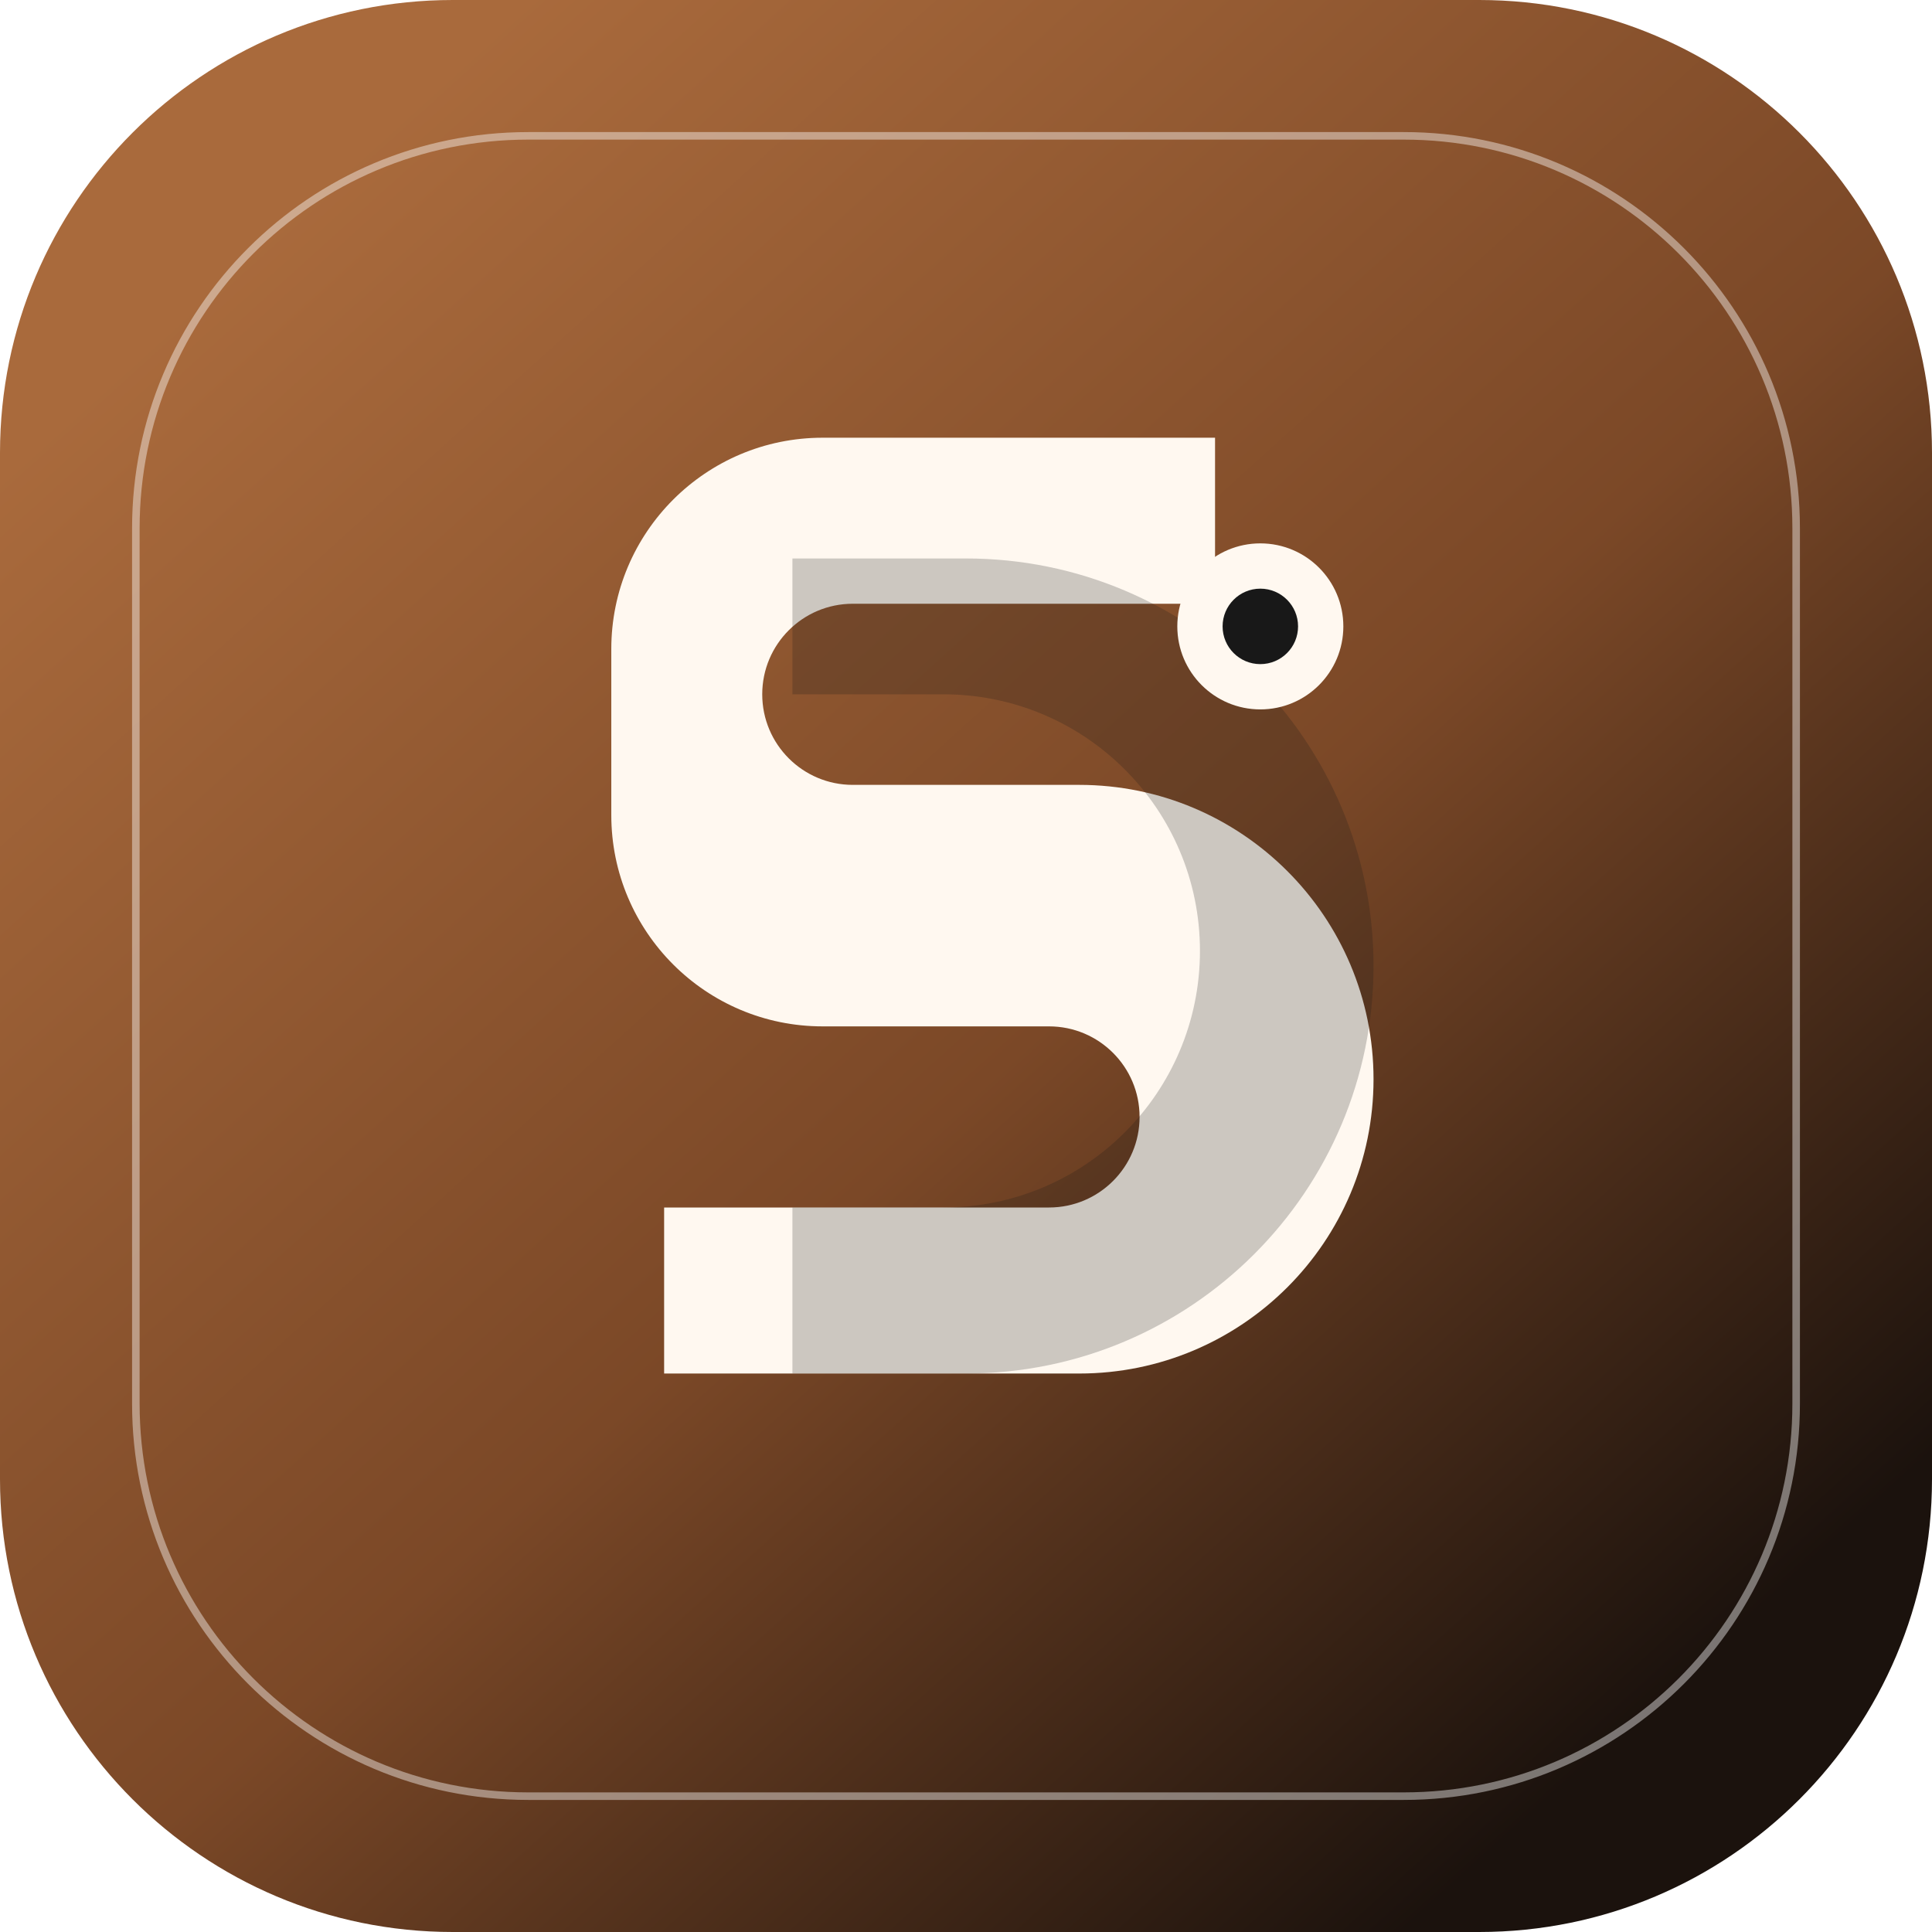
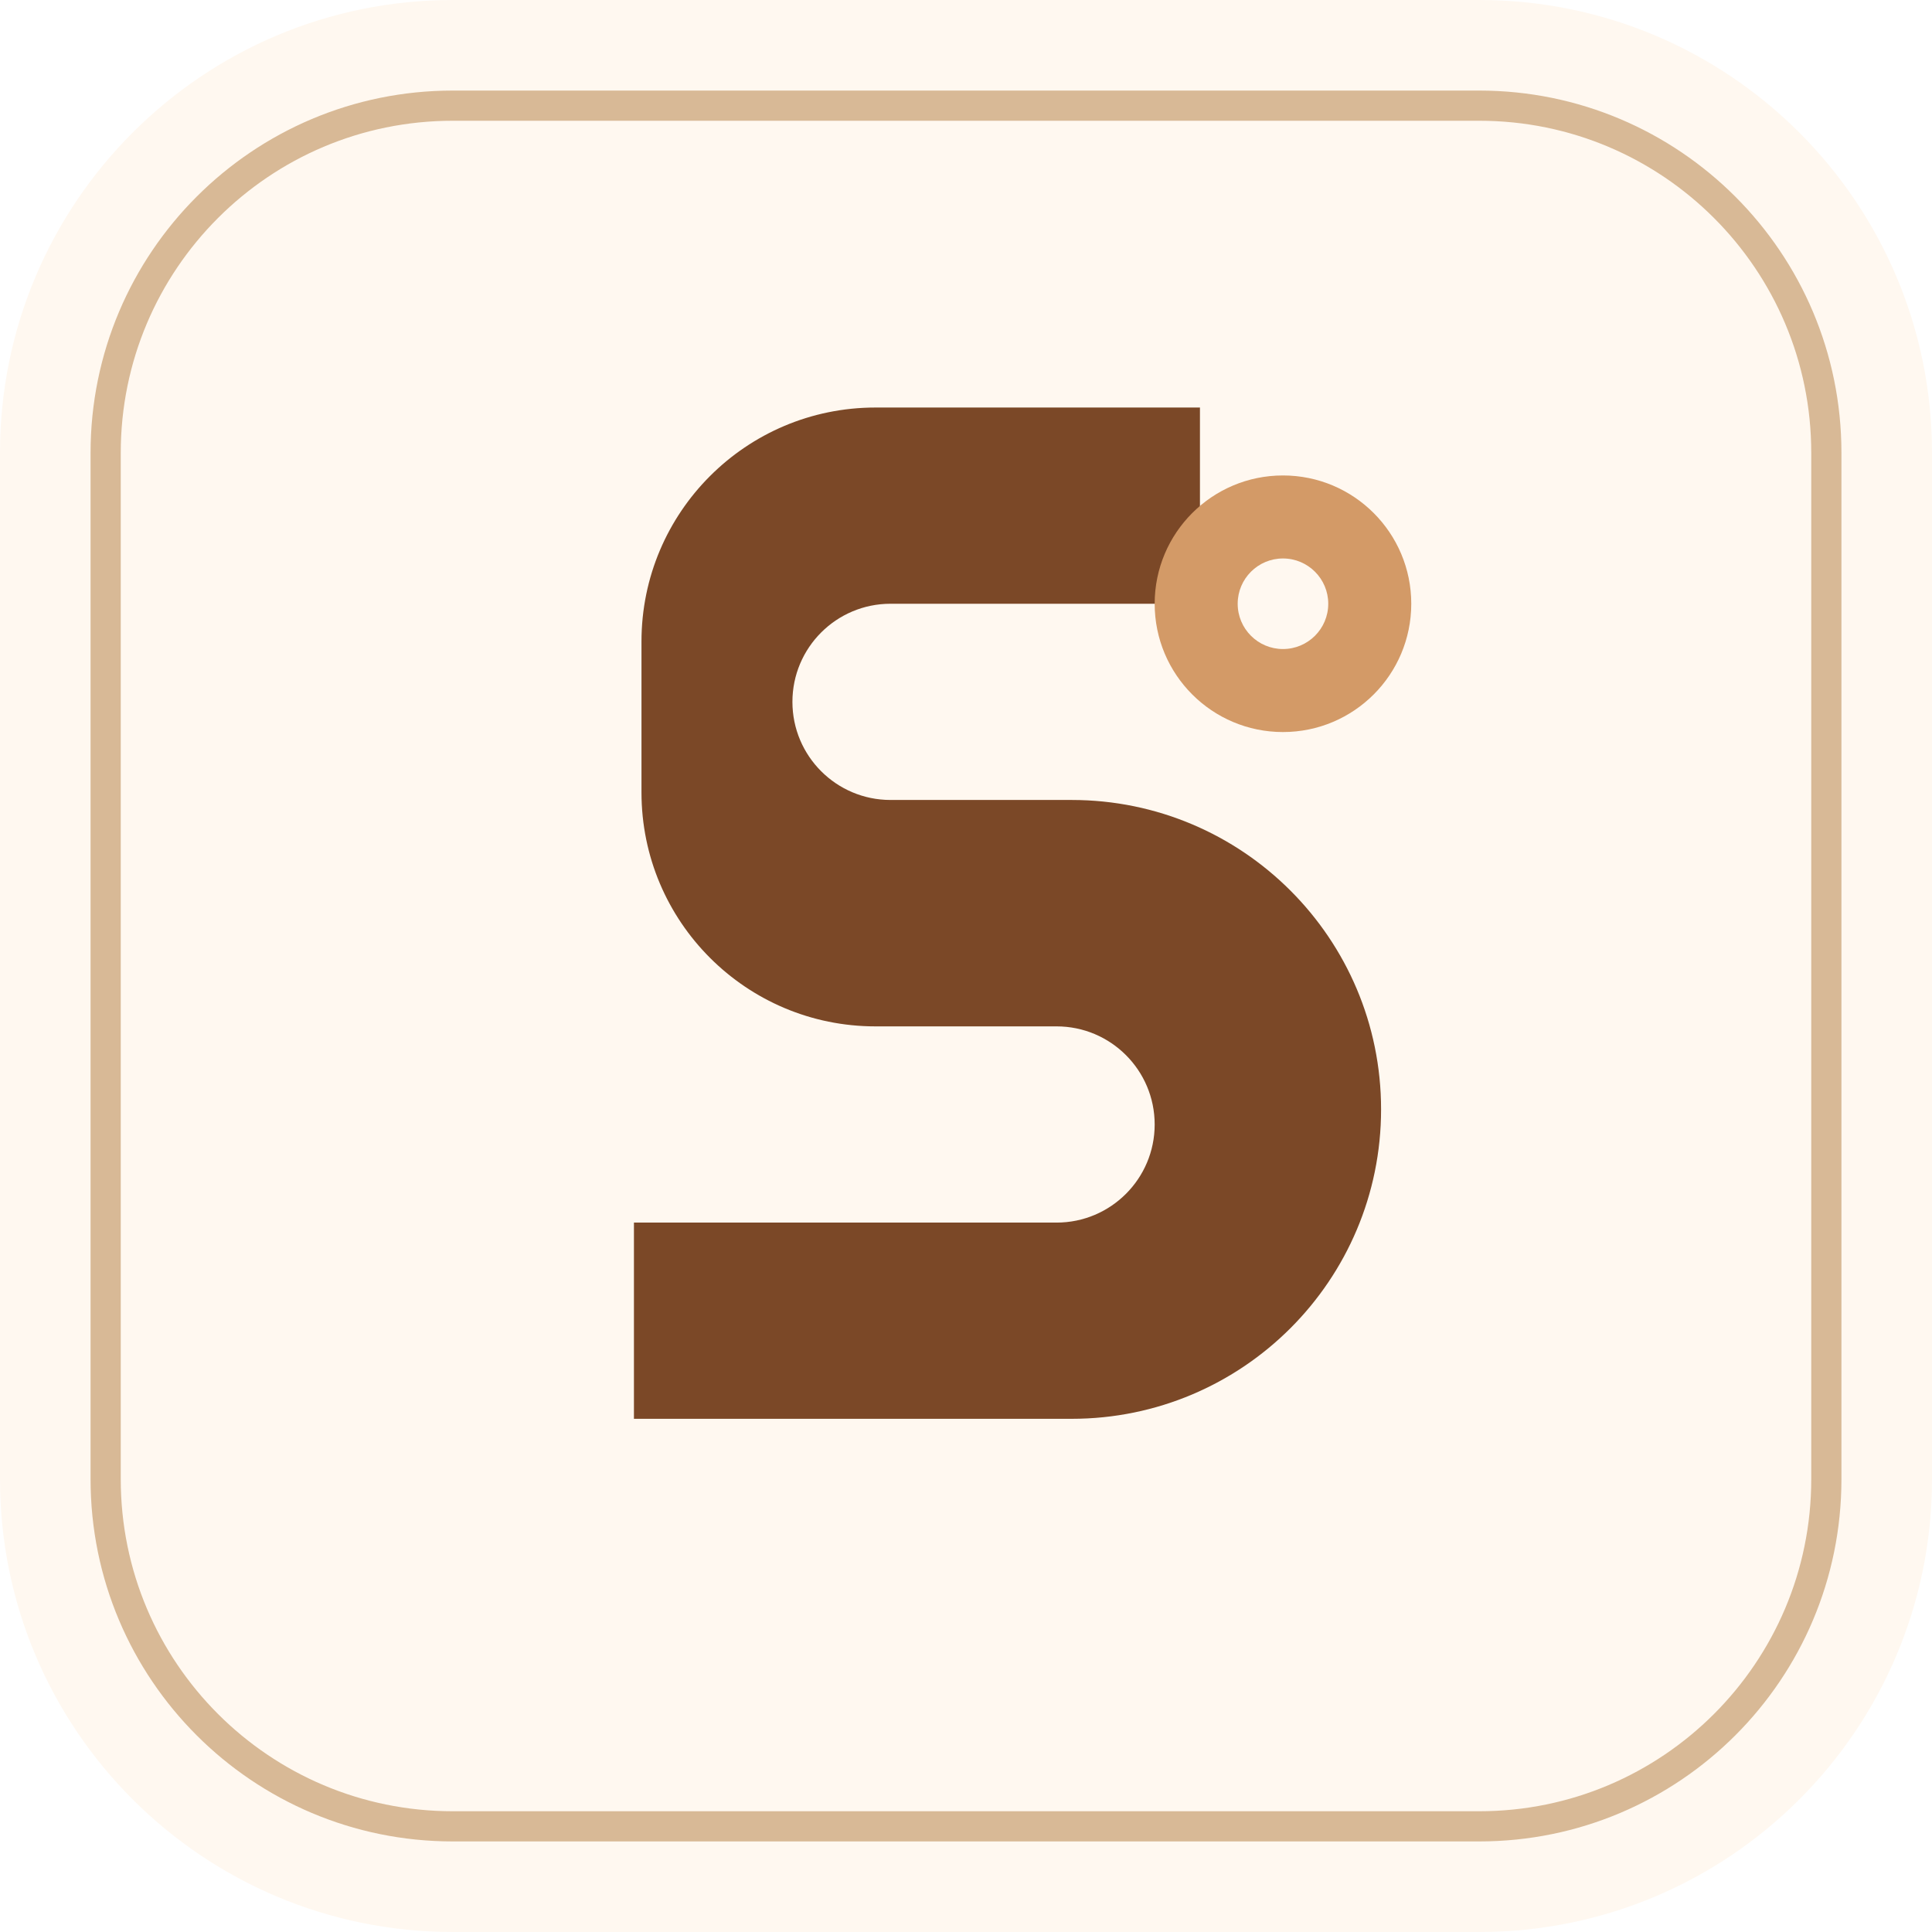
<svg xmlns="http://www.w3.org/2000/svg" width="512" height="512" viewBox="0 0 512 512" fill="none">
-   <rect width="512" height="512" rx="120" fill="url(#bg)" />
-   <rect x="36" y="36" width="440" height="440" rx="104" stroke="rgba(255,255,255,0.42)" stroke-width="2" />
-   <path d="M162 172C162 141.072 187.072 116 218 116H322V160H226C212.745 160 202 170.745 202 184C202 197.255 212.745 208 226 208H286C329.078 208 364 242.922 364 286C364 329.078 329.078 364 286 364H176V320H278C291.255 320 302 309.255 302 296C302 282.745 291.255 272 278 272H218C187.072 272 162 246.928 162 216V172Z" fill="#FFF8F0" />
-   <path d="M210 148H256C315.647 148 364 196.353 364 256C364 315.647 315.647 364 256 364H210V320H250C287.555 320 318 289.555 318 252C318 214.445 287.555 184 250 184H210V148Z" fill="#181818" fill-opacity="0.22" />
-   <circle cx="334" cy="166" r="22" fill="#FFF8F0" />
-   <circle cx="334" cy="166" r="10" fill="#181818" />
-   <defs>
-     <linearGradient id="bg" x1="74" y1="58" x2="434" y2="456" gradientUnits="userSpaceOnUse">
-       <stop stop-color="#A96A3C" />
-       <stop offset="0.55" stop-color="#7B4827" />
-       <stop offset="1" stop-color="#1B120D" />
-     </linearGradient>
-   </defs>
+   <rect width="512" height="512" rx="120" fill="#FFF8F0" />
+   <rect x="28" y="28" width="456" height="456" rx="92" stroke="#D8B996" stroke-width="8" />
+   <path d="M170 170C170 135.758 197.758 108 232 108H318V160H236C221.641 160 210 171.641 210 186C210 200.359 221.641 212 236 212H284C329.287 212 366 248.713 366 294C366 339.287 329.287 376 284 376H168V324H280C294.359 324 306 312.359 306 298C306 283.641 294.359 272 280 272H232C197.758 272 170 244.242 170 210V170Z" fill="#7B4827" />
+   <circle cx="340" cy="160" r="34" fill="#D39A67" />
+   <circle cx="340" cy="160" r="12" fill="#FFF8F0" />
</svg>
